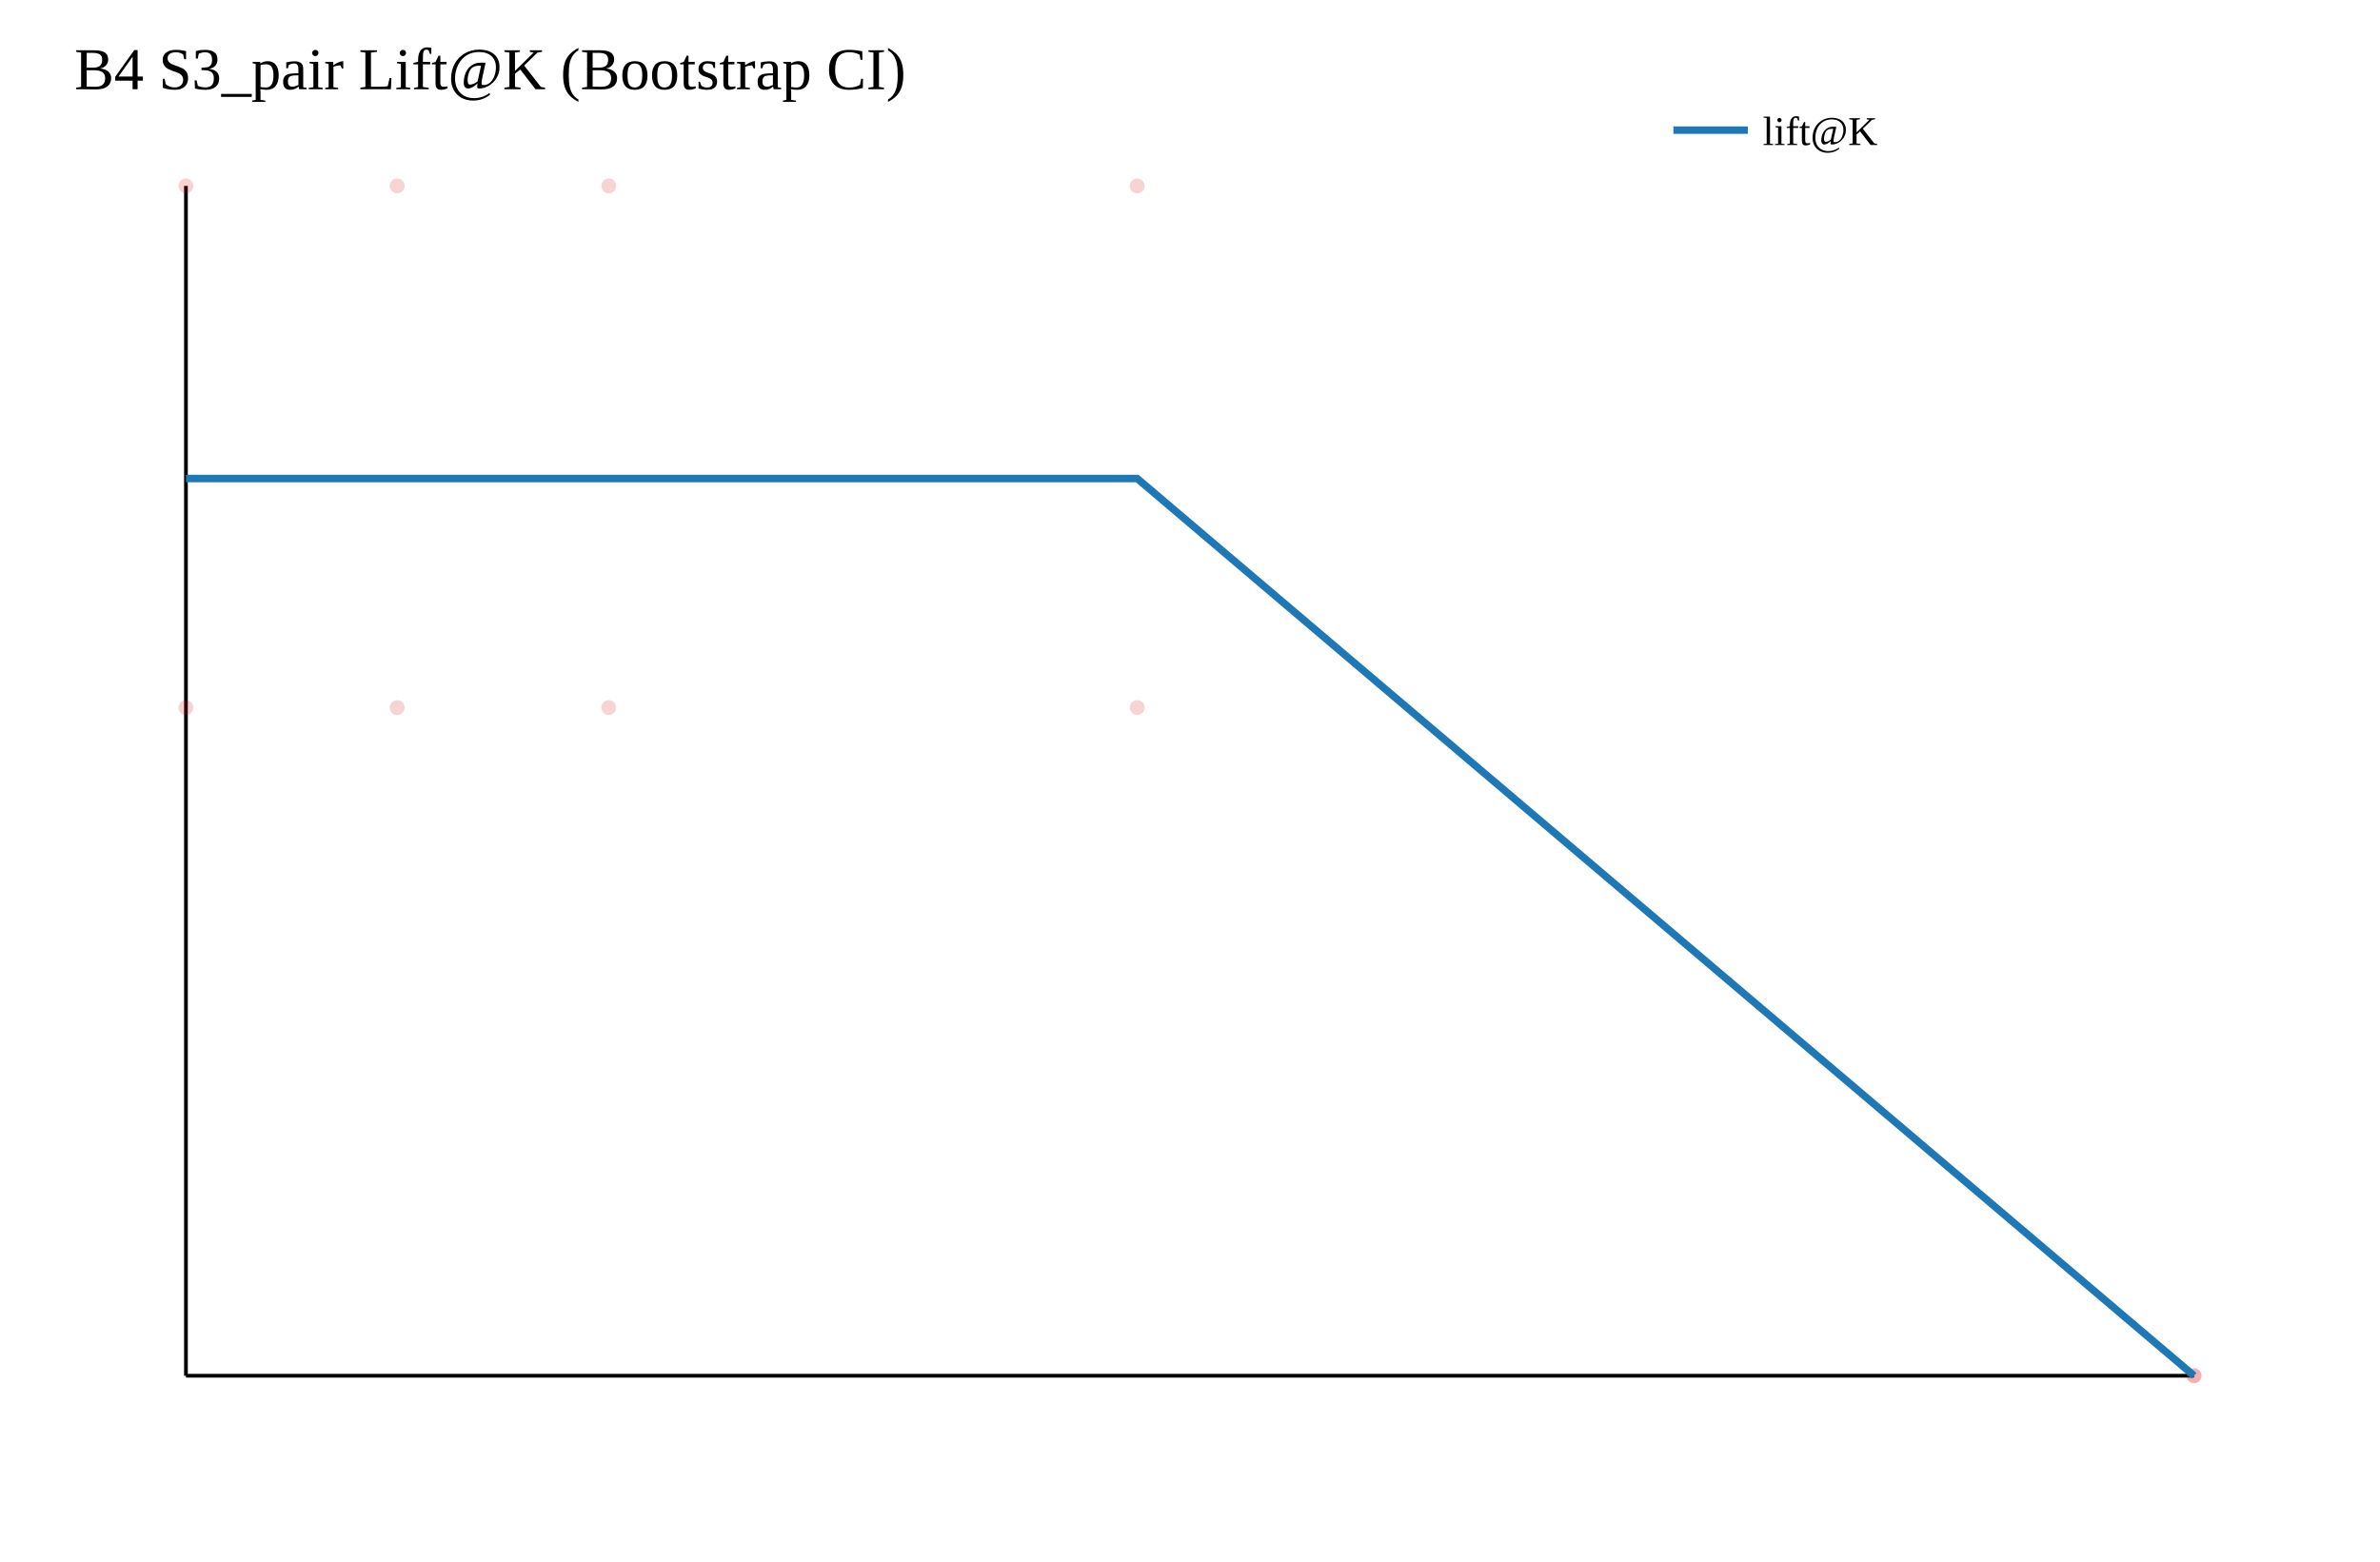
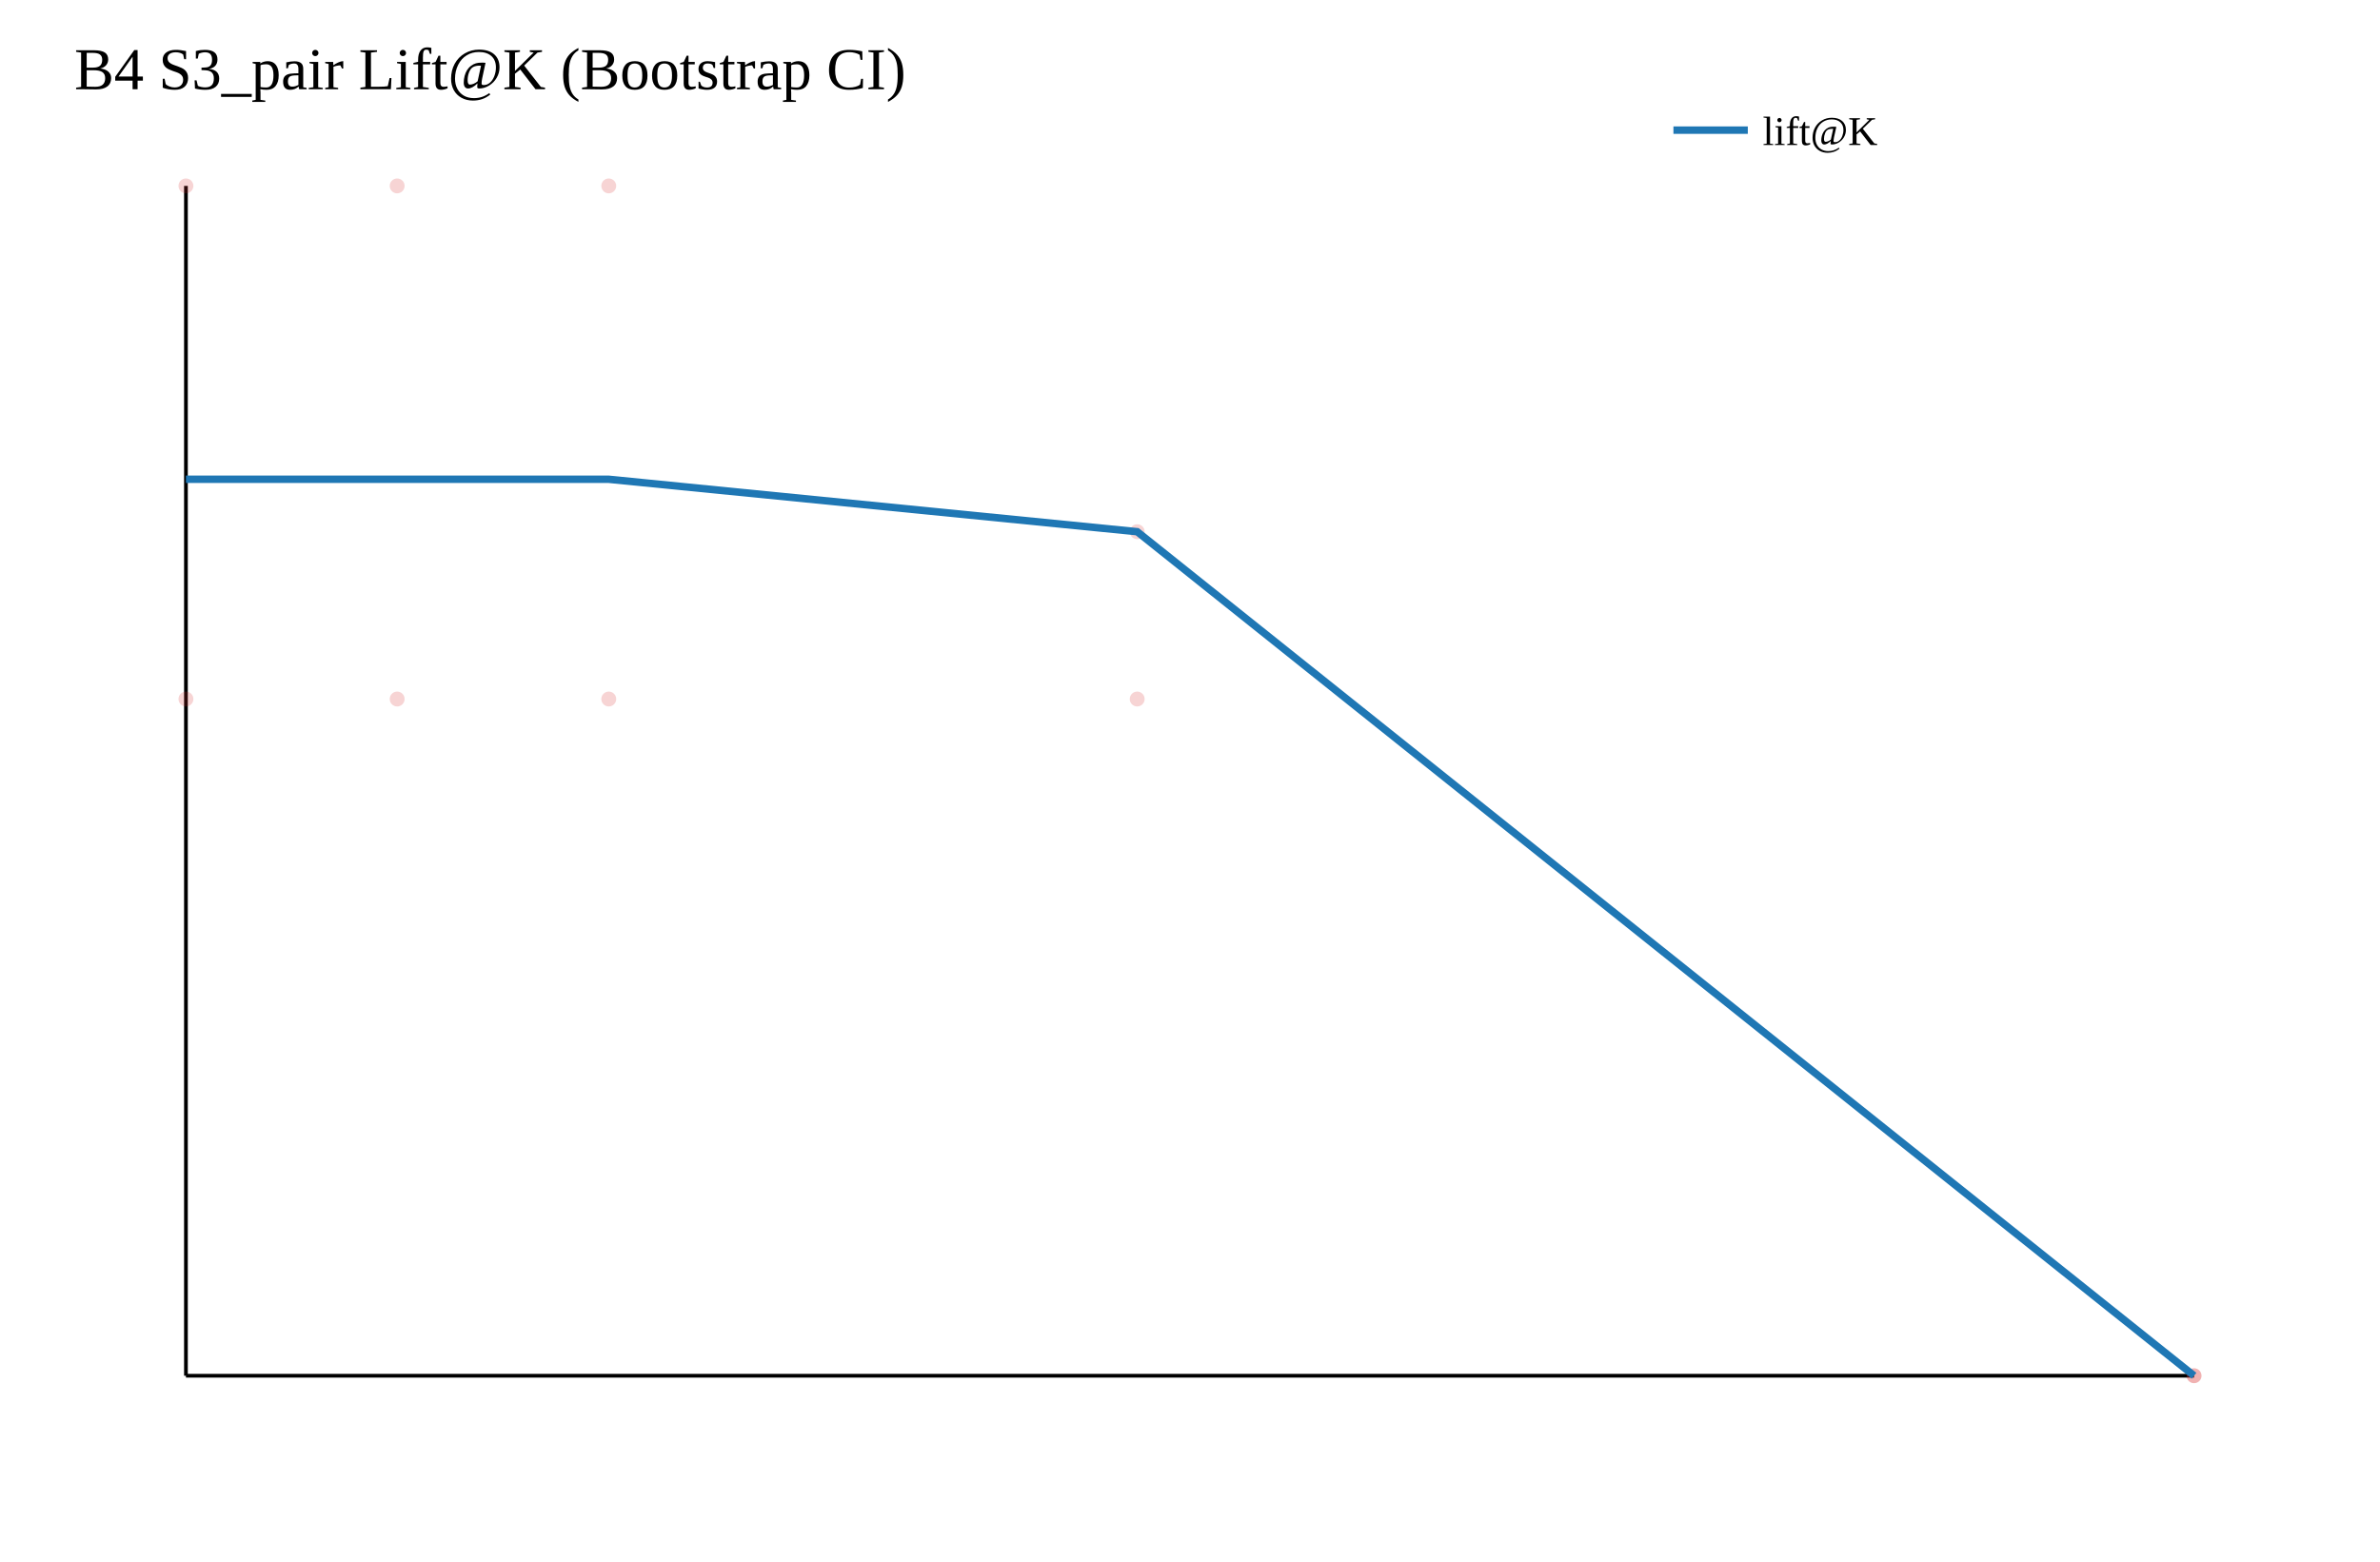
<svg xmlns="http://www.w3.org/2000/svg" width="640" height="420">
  <text x="20" y="24" font-size="16">B4 S3_pair Lift@K (Bootstrap CI)</text>
  <line x1="50" y1="370" x2="590" y2="370" stroke="black" />
  <line x1="50" y1="370" x2="50" y2="50" stroke="black" />
-   <circle cx="50.0" cy="190.3" r="2" fill="#d62728" opacity="0.2" />
-   <circle cx="106.8" cy="190.3" r="2" fill="#d62728" opacity="0.2" />
-   <circle cx="163.7" cy="190.3" r="2" fill="#d62728" opacity="0.2" />
-   <circle cx="305.8" cy="190.3" r="2" fill="#d62728" opacity="0.2" />
+   <circle cx="50.0" cy="188.0" r="2" fill="#d62728" opacity="0.2" />
+   <circle cx="106.8" cy="188.0" r="2" fill="#d62728" opacity="0.2" />
+   <circle cx="163.7" cy="188.0" r="2" fill="#d62728" opacity="0.2" />
+   <circle cx="305.8" cy="188.0" r="2" fill="#d62728" opacity="0.2" />
  <circle cx="590.0" cy="370.0" r="2" fill="#d62728" opacity="0.2" />
  <circle cx="50.0" cy="50.0" r="2" fill="#d62728" opacity="0.2" />
  <circle cx="106.8" cy="50.0" r="2" fill="#d62728" opacity="0.2" />
  <circle cx="163.7" cy="50.0" r="2" fill="#d62728" opacity="0.2" />
-   <circle cx="305.8" cy="50.0" r="2" fill="#d62728" opacity="0.2" />
+   <circle cx="305.8" cy="143.0" r="2" fill="#d62728" opacity="0.2" />
  <circle cx="590.0" cy="370.0" r="2" fill="#d62728" opacity="0.2" />
-   <polyline fill="none" stroke="#1f77b4" stroke-width="2" points="50.0,128.7 106.8,128.7 163.7,128.7 305.8,128.7 590.0,370.0" />
+   <polyline fill="none" stroke="#1f77b4" stroke-width="2" points="50.0,128.9 106.8,128.9 163.7,128.9 305.8,143.0 590.0,370.0" />
  <line x1="450" y1="35" x2="470" y2="35" stroke="#1f77b4" stroke-width="2" />
  <text x="474" y="39" font-size="11">lift@K</text>
</svg>
